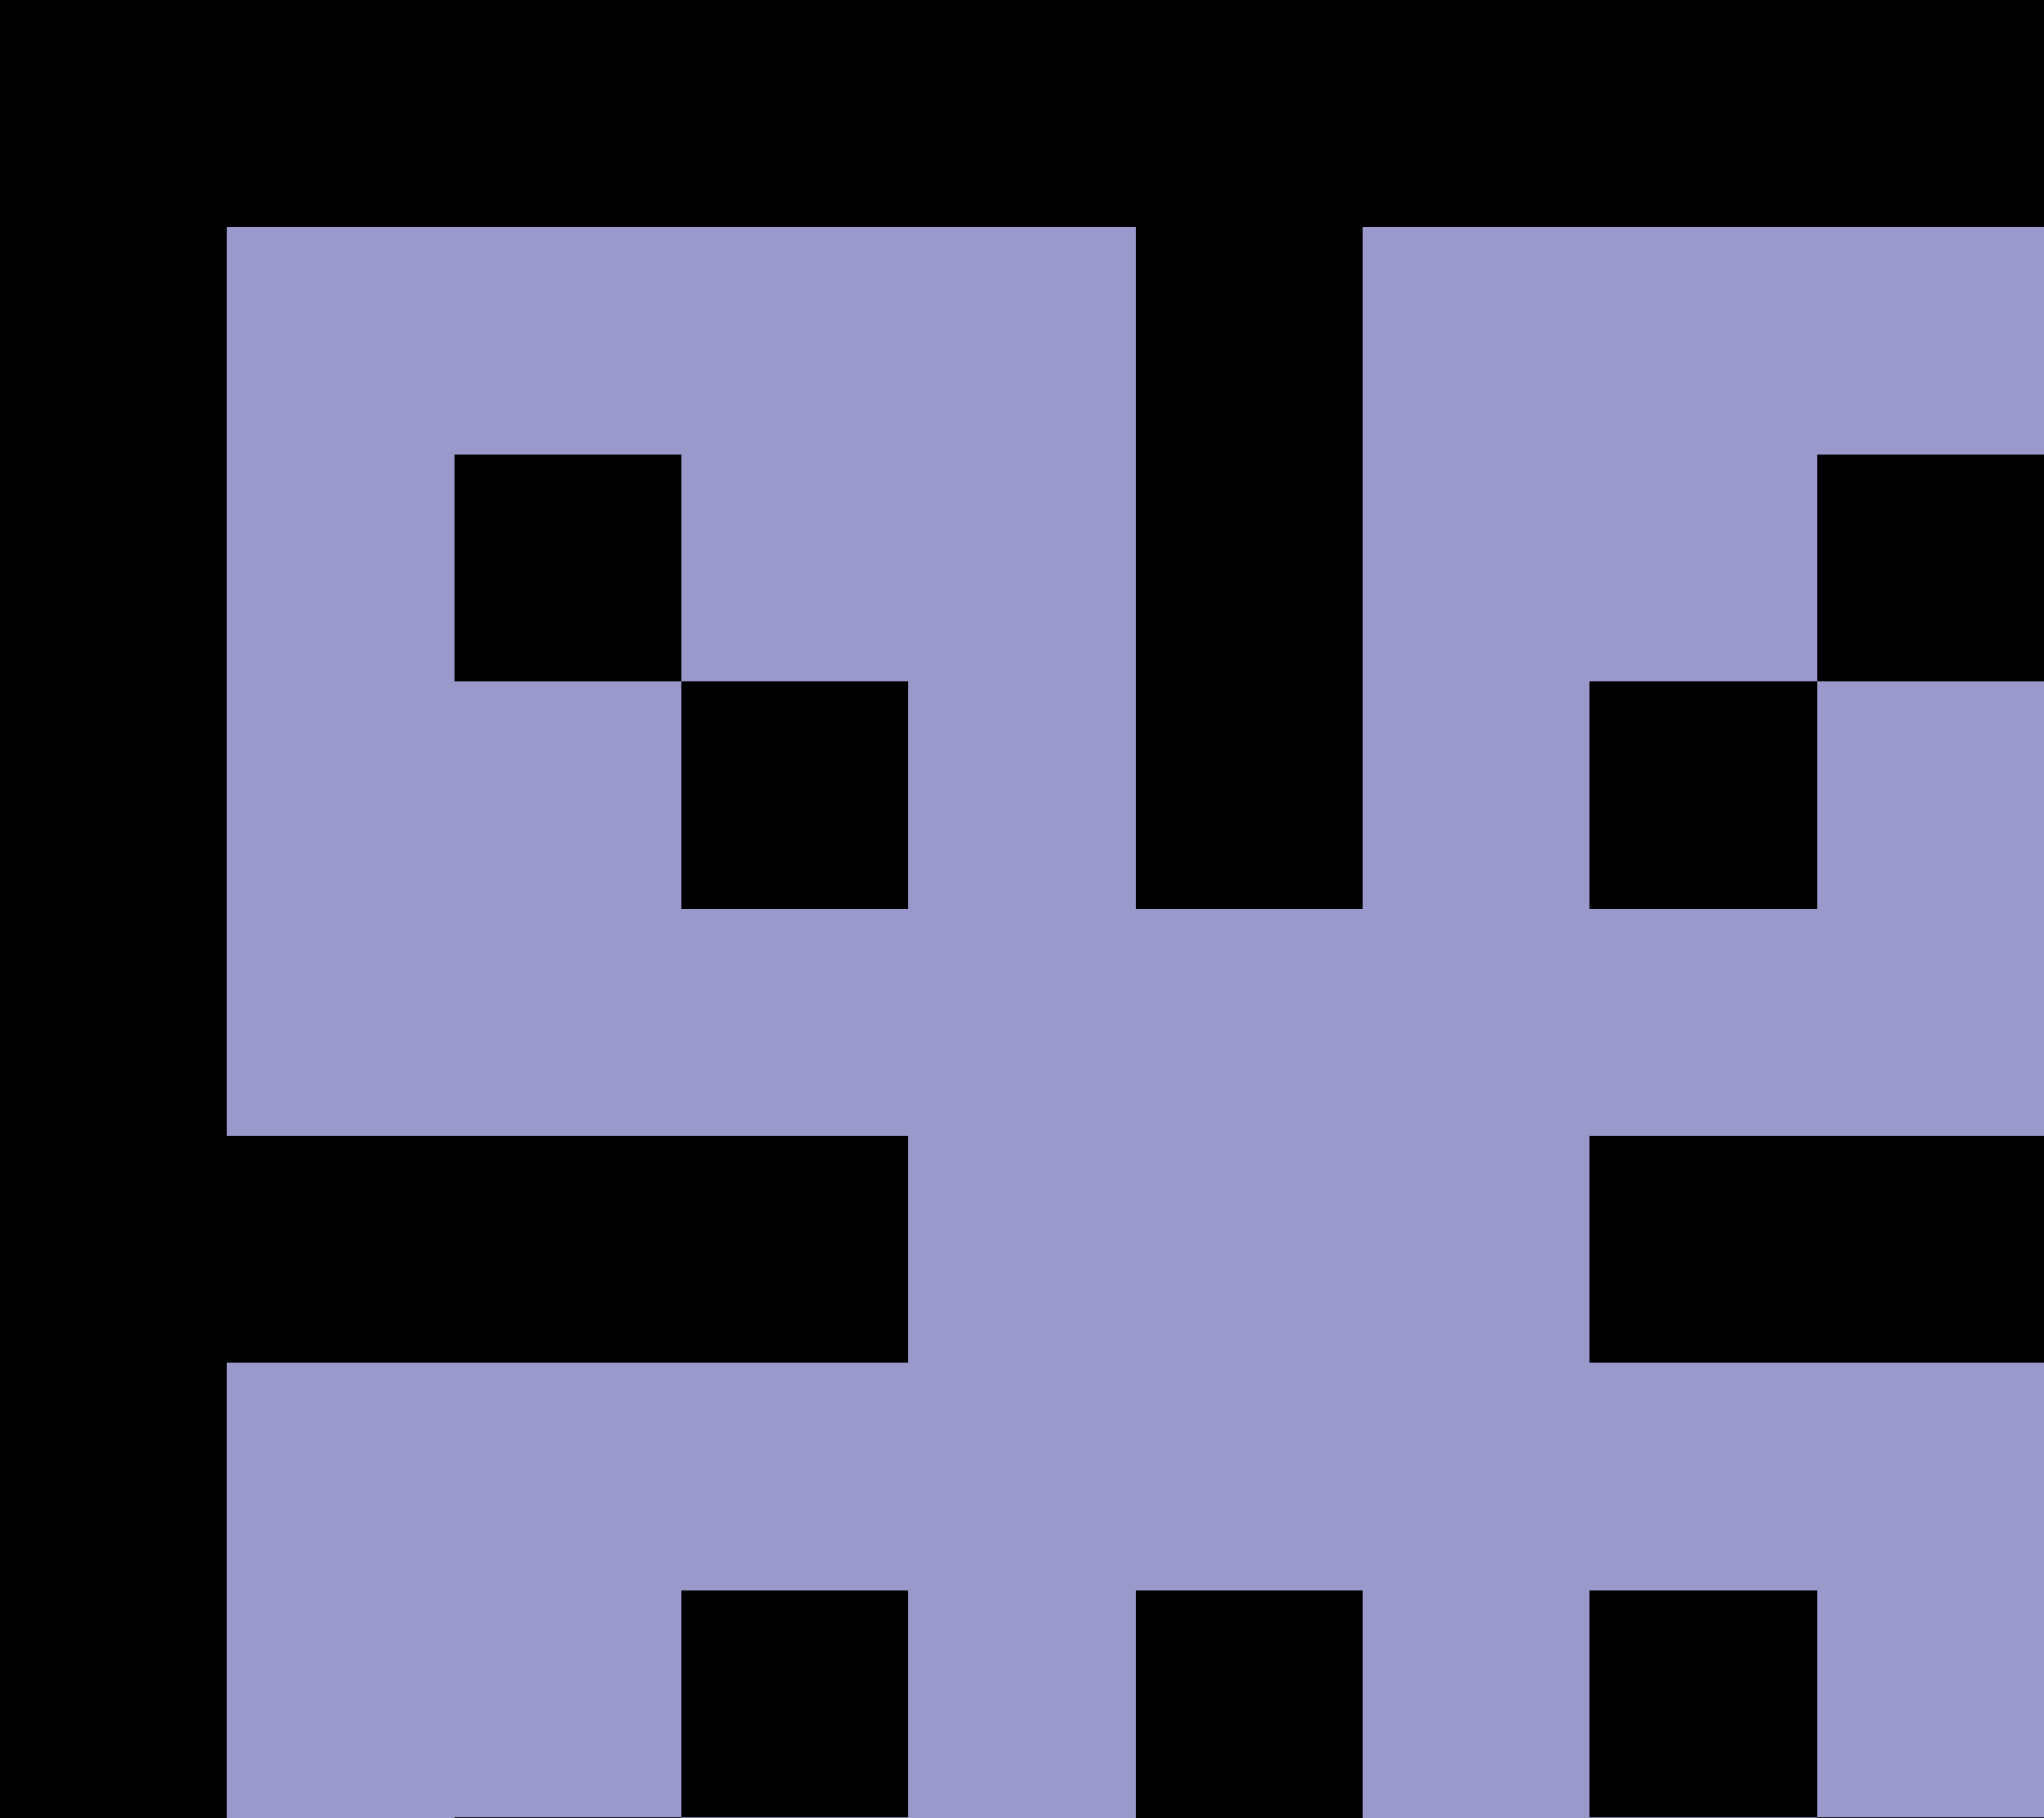
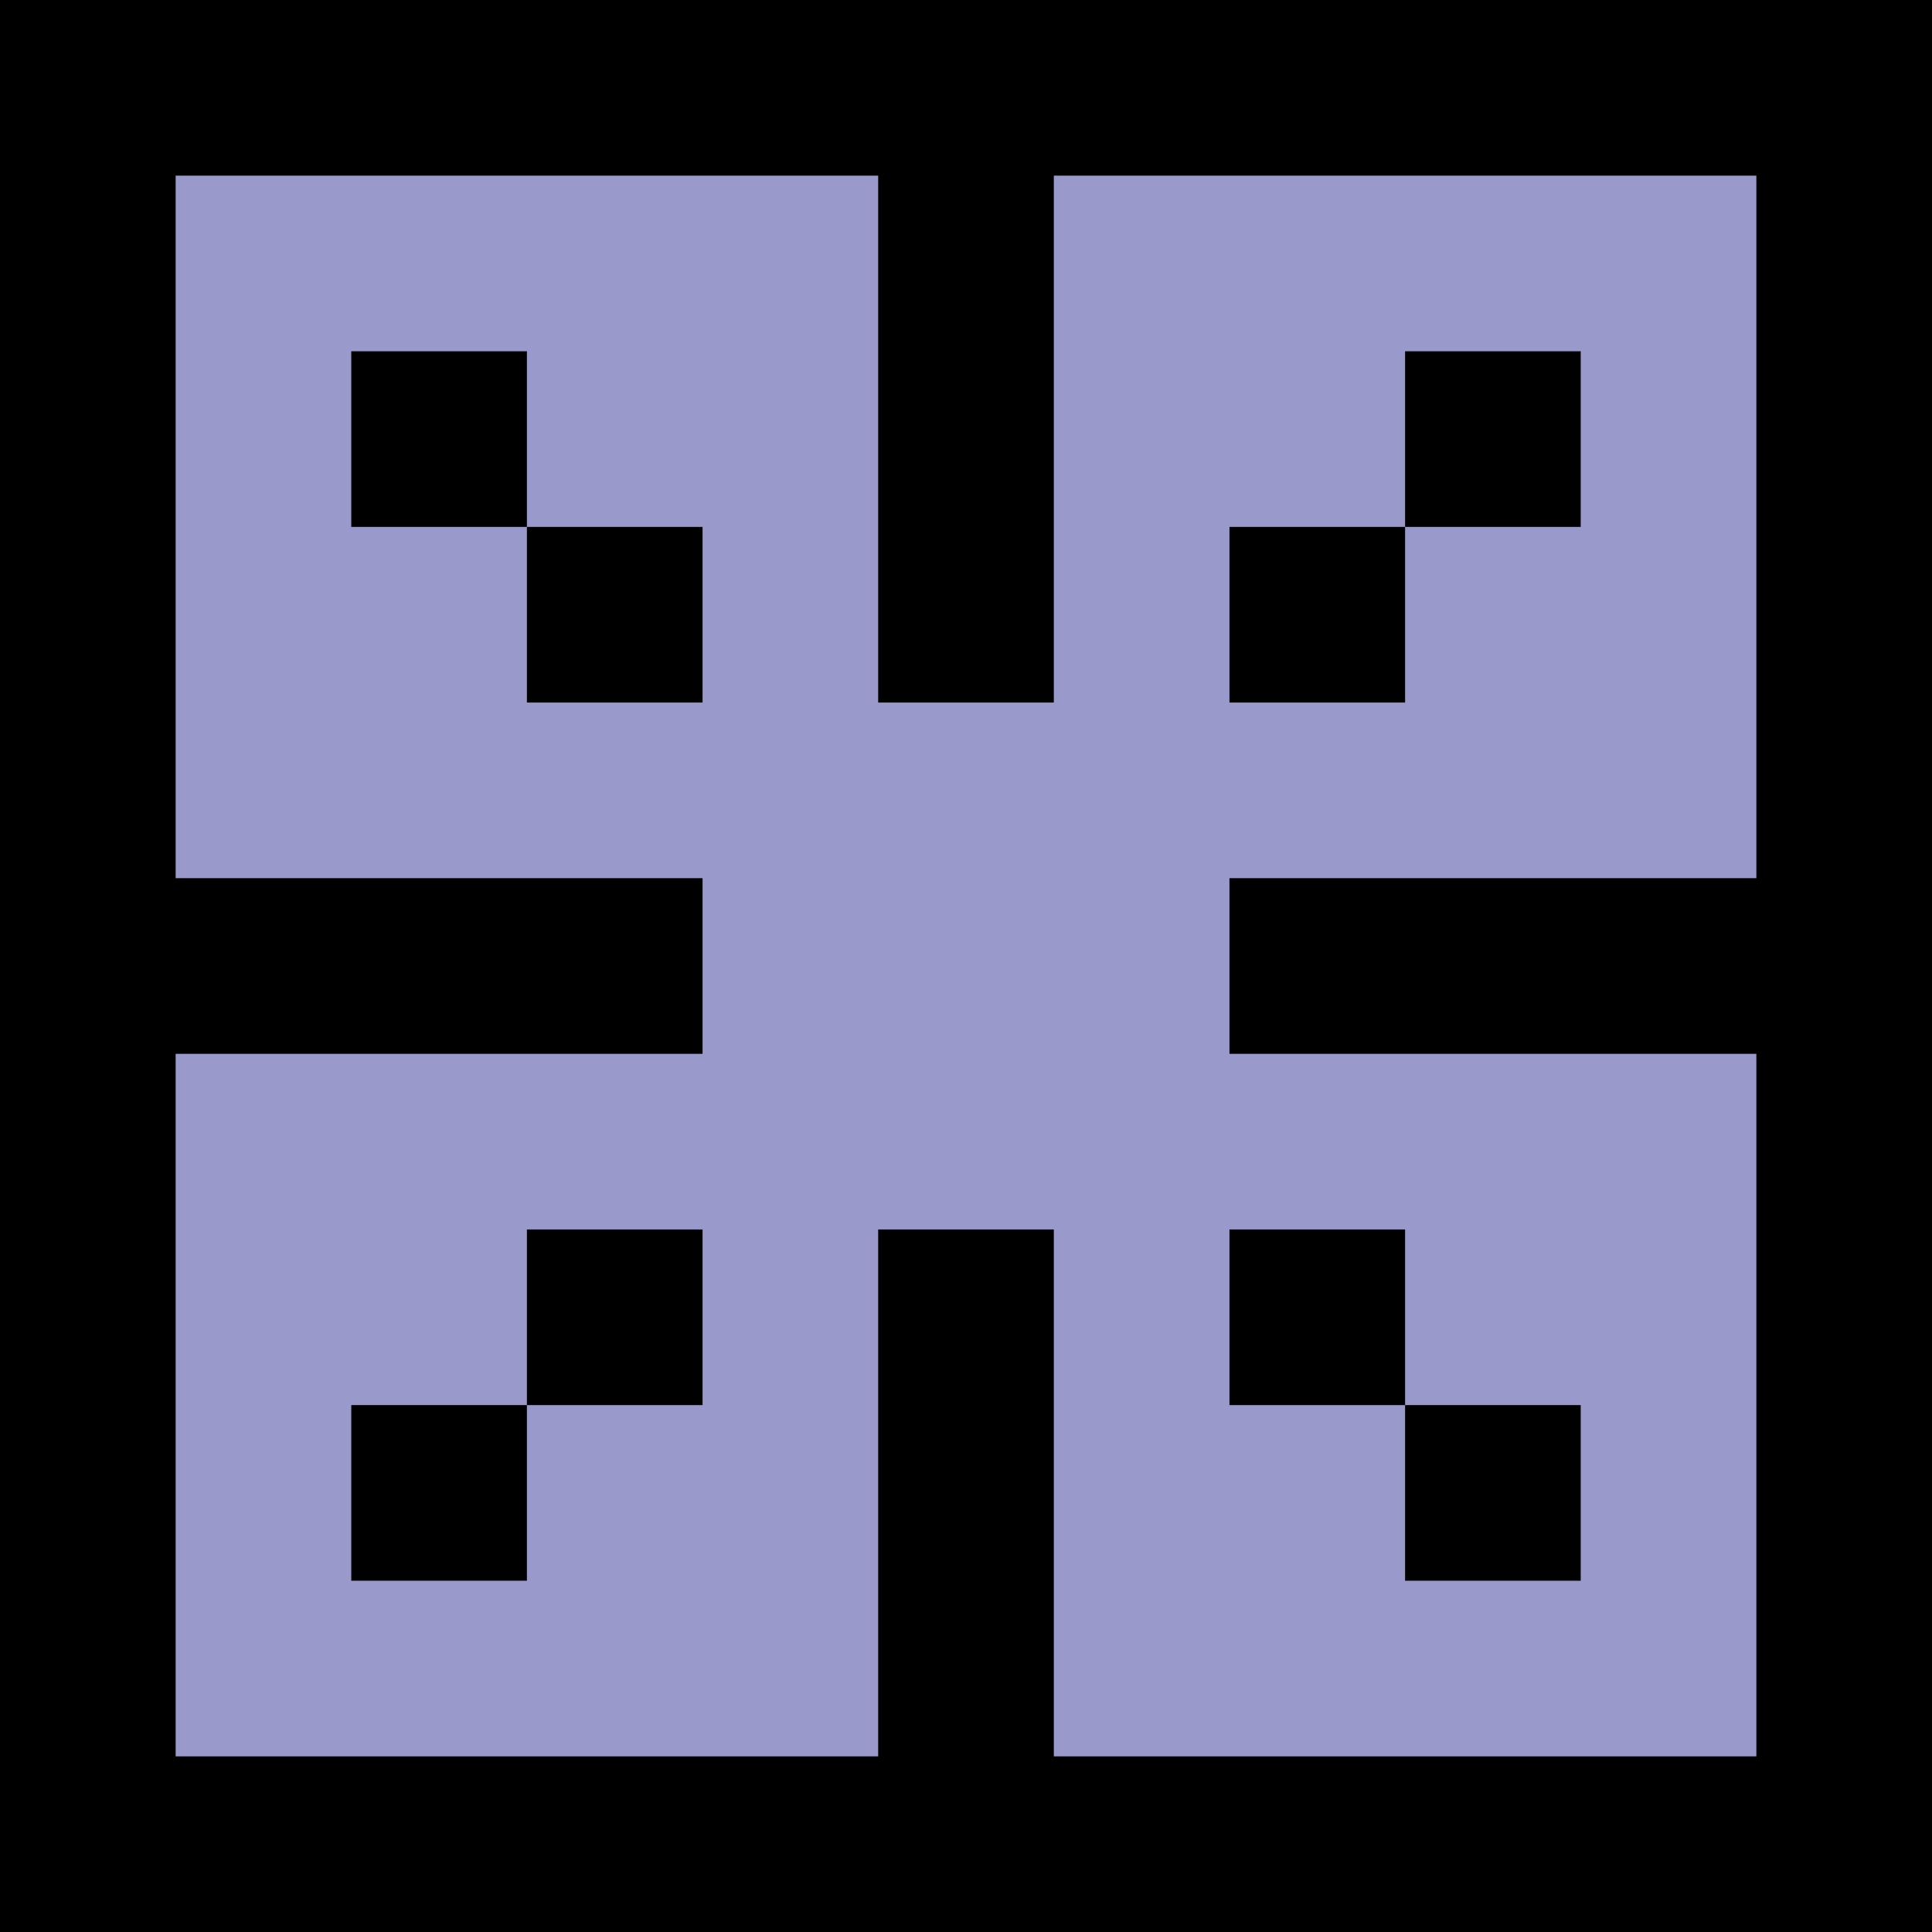
- <svg xmlns="http://www.w3.org/2000/svg" width="9" height="8" viewBox="0 0 9 8">
+ <svg xmlns="http://www.w3.org/2000/svg" width="11" height="11" viewBox="0 0 11 11">
  <rect x="0" y="0" width="11" height="11" fill="#9999cc" />
  <rect x="0" y="0" width="11" height="1" fill="#000000" />
  <rect x="0" y="0" width="1" height="11" fill="#000000" />
  <rect x="0" y="10" width="11" height="1" fill="#000000" />
  <rect x="10" y="0" width="1" height="11" fill="#000000" />
  <rect x="5" y="0" width="1" height="4" fill="#000000" />
  <rect x="7" y="5" width="4" height="1" fill="#000000" />
  <rect x="5" y="7" width="1" height="4" fill="#000000" />
  <rect x="0" y="5" width="4" height="1" fill="#000000" />
  <rect x="3" y="3" width="1" height="1" fill="#000000" />
  <rect x="7" y="3" width="1" height="1" fill="#000000" />
  <rect x="7" y="7" width="1" height="1" fill="#000000" />
  <rect x="3" y="7" width="1" height="1" fill="#000000" />
  <rect x="2" y="2" width="1" height="1" fill="#000000" />
  <rect x="8" y="2" width="1" height="1" fill="#000000" />
  <rect x="8" y="8" width="1" height="1" fill="#000000" />
  <rect x="2" y="8" width="1" height="1" fill="#000000" />
</svg>
